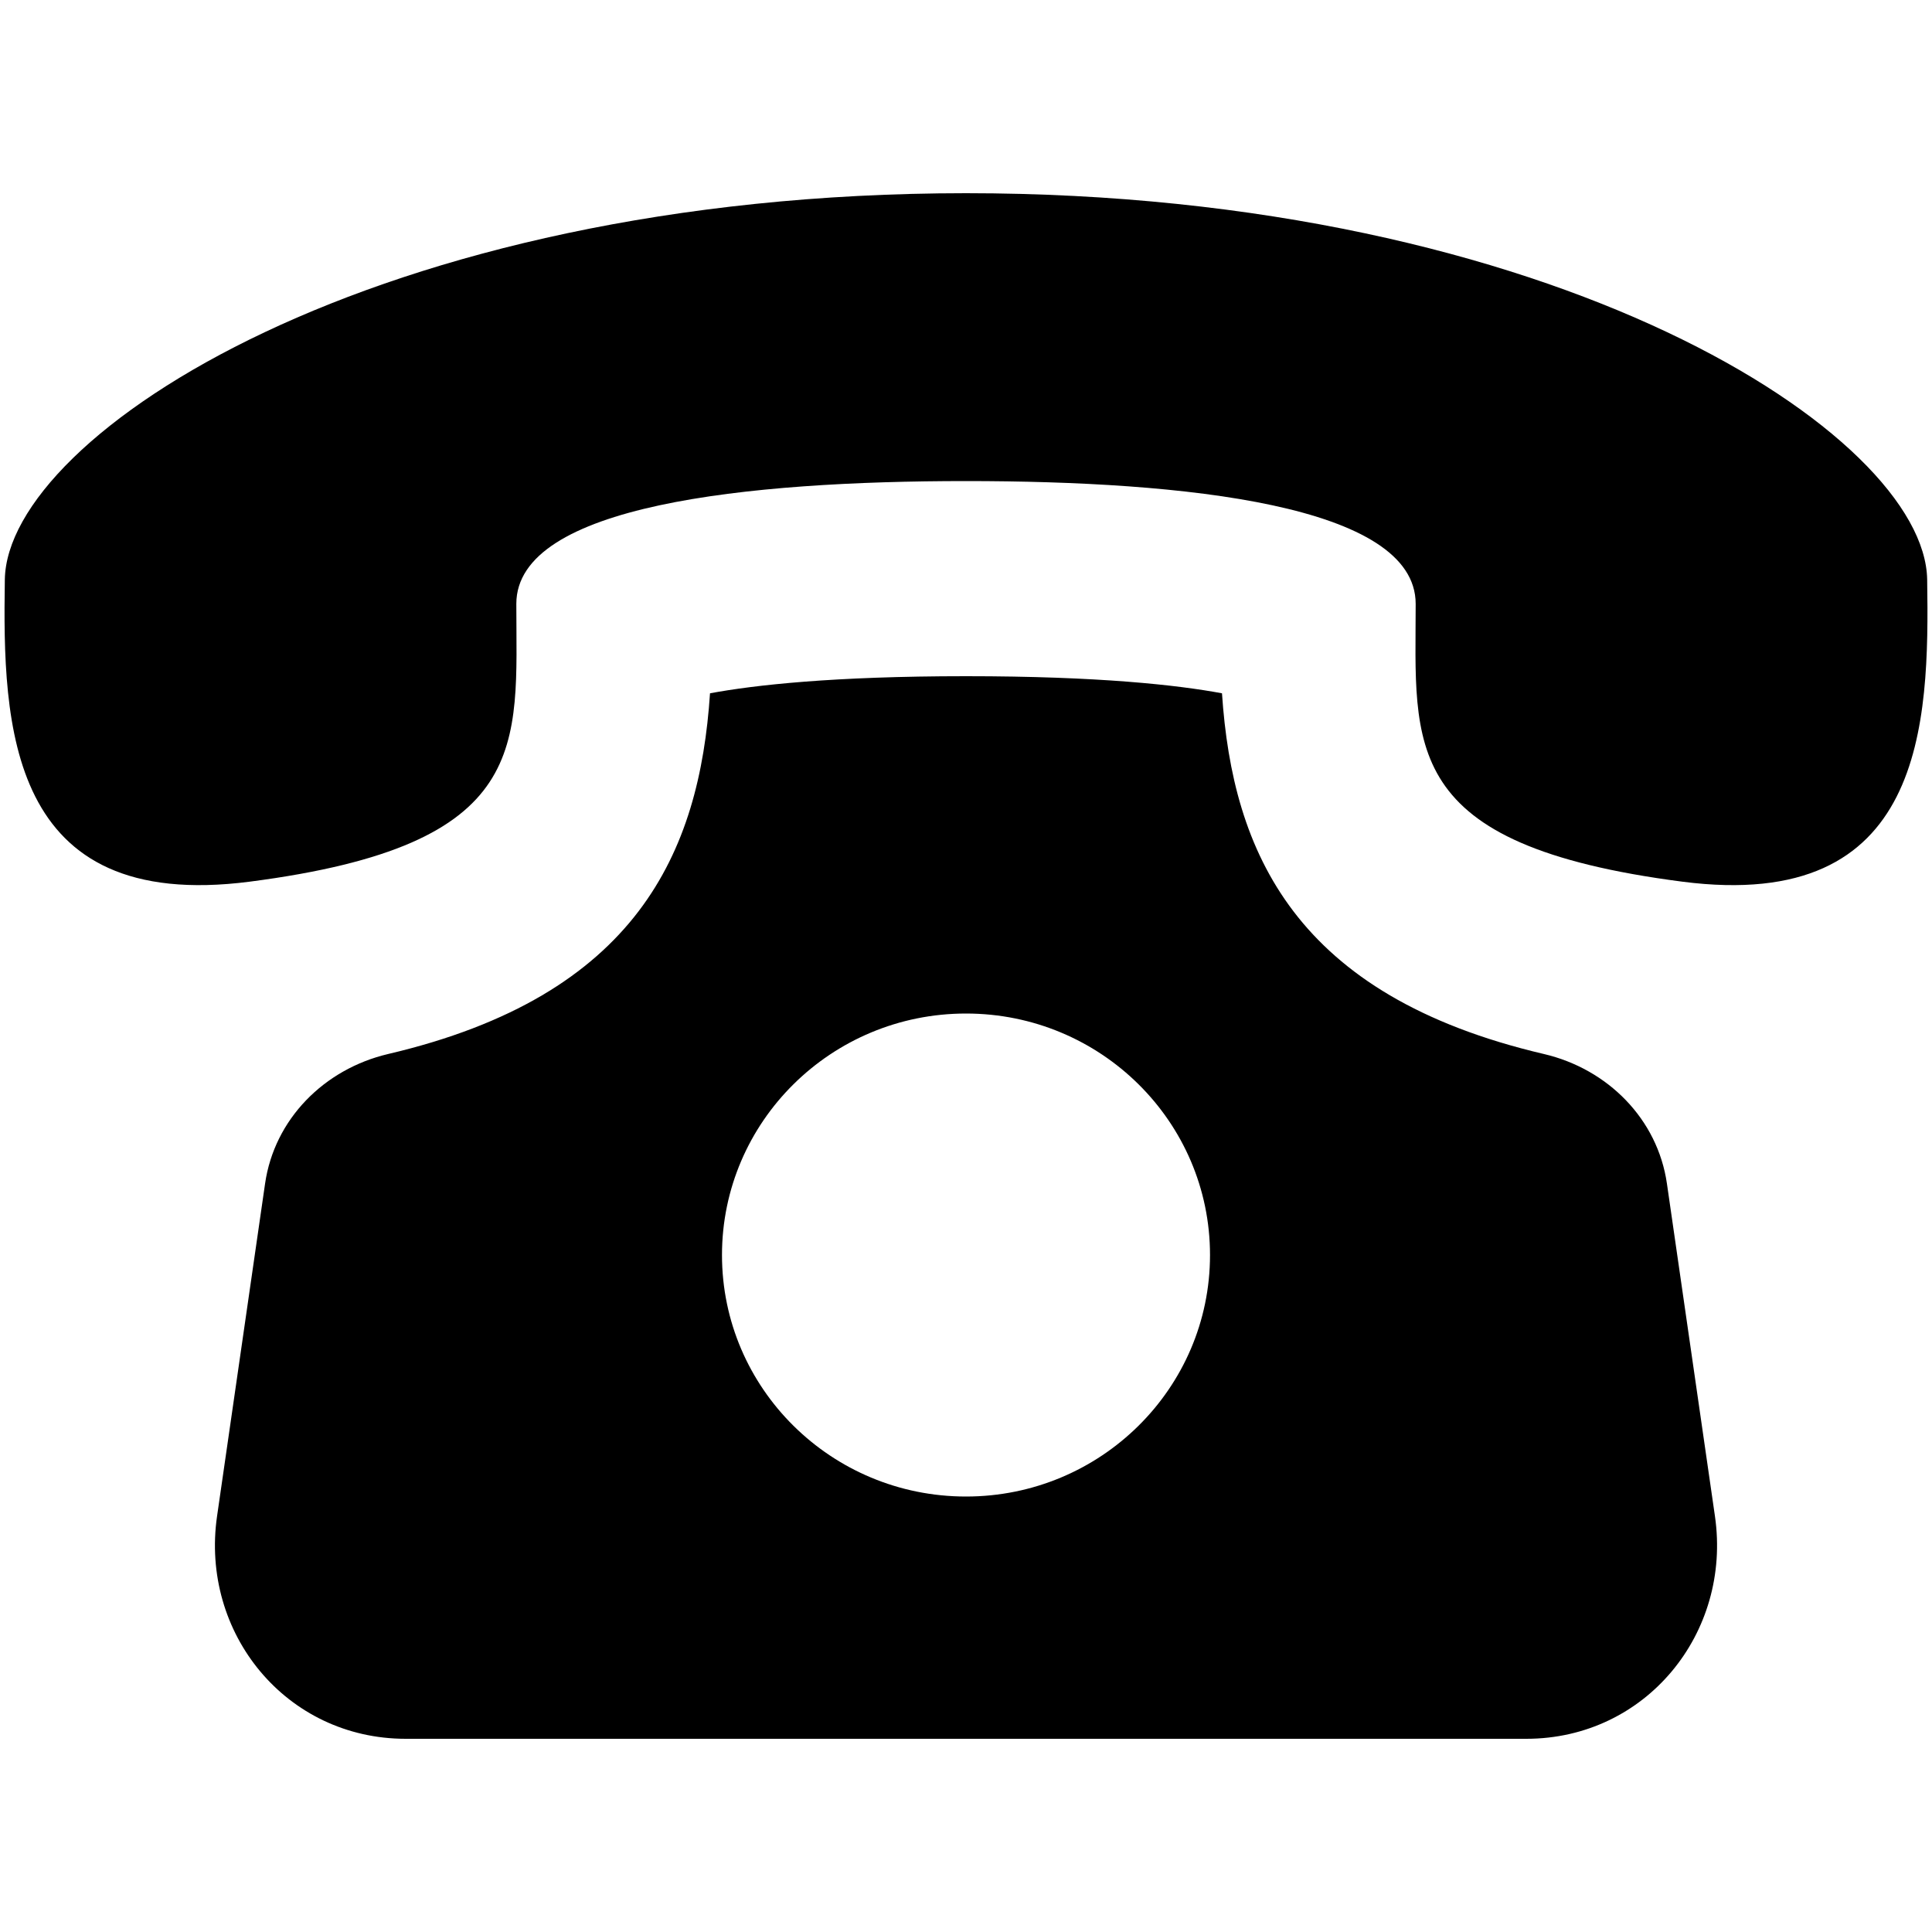
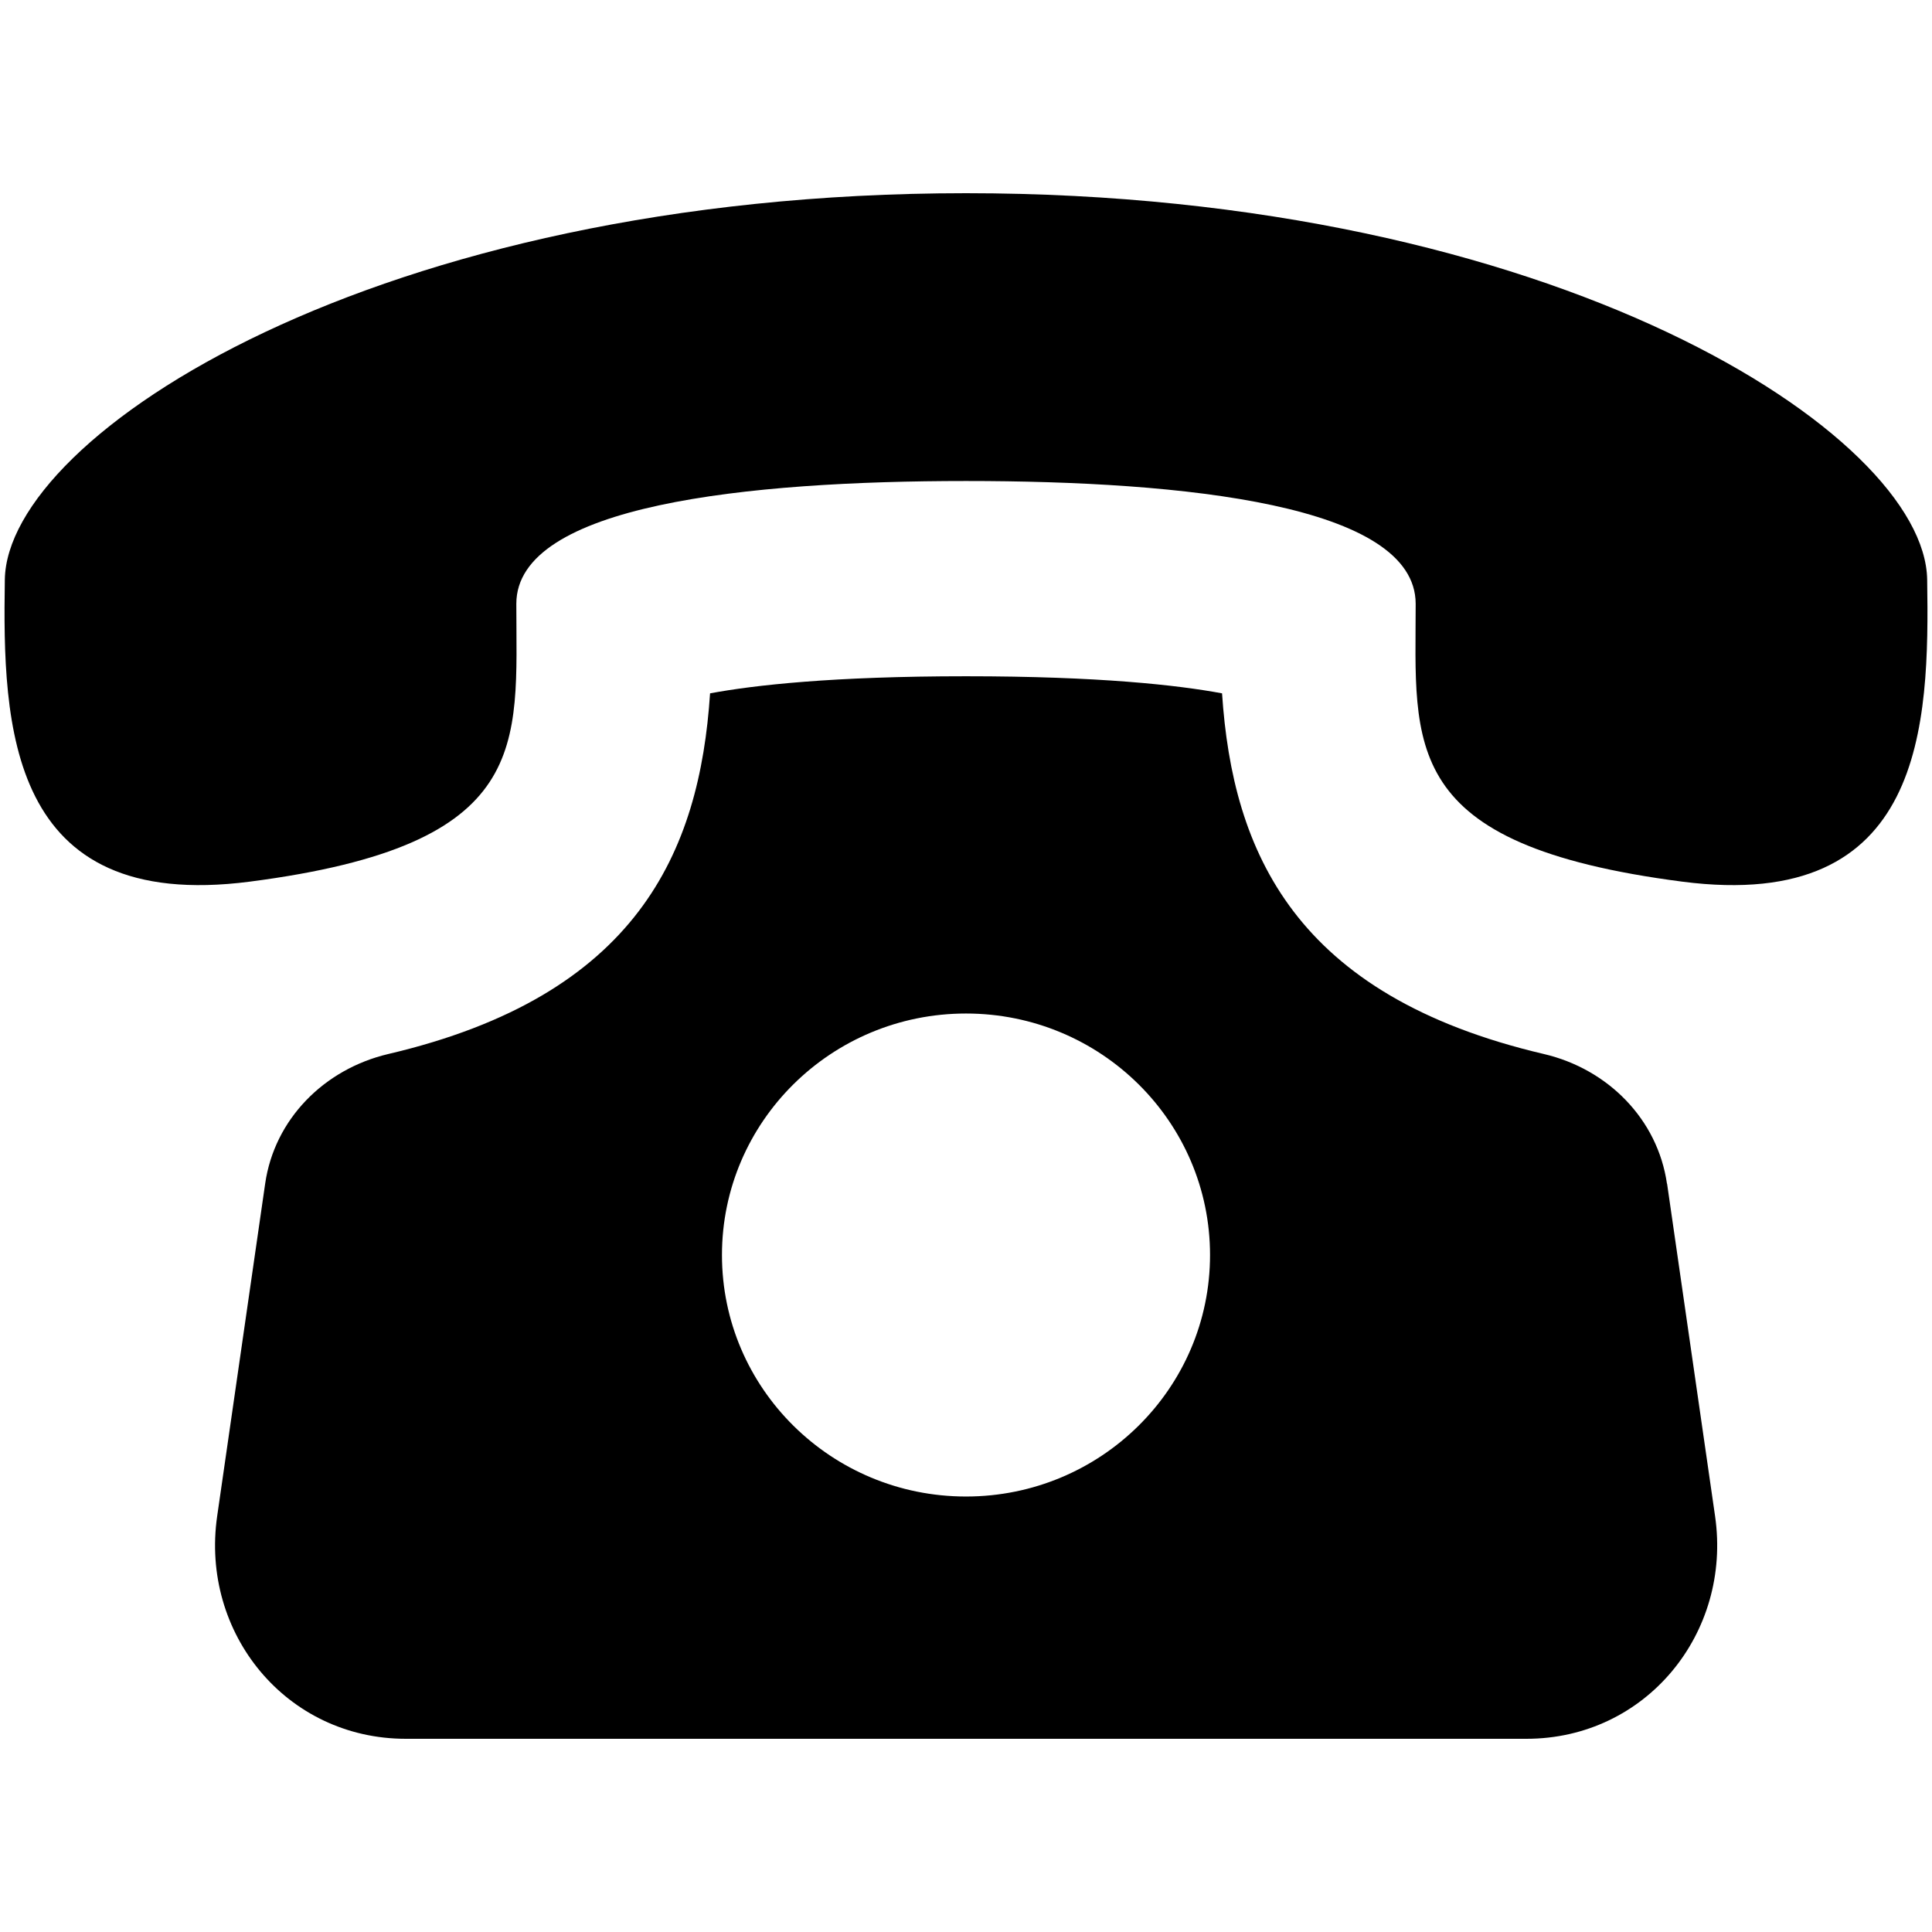
- <svg xmlns="http://www.w3.org/2000/svg" version="1.1" width="20" height="20" viewBox="0 0 20 20">
-   <path d="M17.256 12.253c-0.096-0.667-0.611-1.187-1.274-1.342-2.577-0.604-3.223-2.088-3.332-3.734-0.457-0.085-1.27-0.177-2.65-0.177s-2.193 0.092-2.65 0.177c-0.109 1.646-0.755 3.13-3.332 3.734-0.663 0.156-1.178 0.675-1.274 1.342l-0.497 3.442c-0.175 1.212 0.715 2.305 1.953 2.305h11.6c1.237 0 2.128-1.093 1.953-2.305l-0.497-3.442zM10 15.492c-1.395 0-2.526-1.12-2.526-2.5s1.131-2.5 2.526-2.5 2.526 1.12 2.526 2.5-1.132 2.5-2.526 2.5zM19.95 6c-0.024-1.5-3.842-3.999-9.95-4-6.109 0.001-9.927 2.5-9.95 4s0.021 3.452 2.535 3.127c2.941-0.381 2.76-1.408 2.76-2.876 0-1.024 2.392-1.271 4.655-1.271s4.654 0.247 4.655 1.271c0 1.468-0.181 2.495 2.76 2.876 2.513 0.325 2.558-1.627 2.535-3.127z" />
+ <svg xmlns="http://www.w3.org/2000/svg" version="1.1" width="32" height="32" viewBox="0 0 32 32">
+   <path d="M27.61 19.605c-0.154-1.067-0.978-1.899-2.038-2.147-4.123-0.966-5.157-3.341-5.331-5.974-0.731-0.136-2.032-0.283-4.24-0.283s-3.509 0.147-4.24 0.283c-0.174 2.634-1.208 5.008-5.331 5.974-1.061 0.25-1.885 1.080-2.038 2.147l-0.795 5.507c-0.28 1.939 1.144 3.688 3.125 3.688h18.56c1.979 0 3.405-1.749 3.125-3.688l-0.795-5.507zM16 24.787c-2.232 0-4.042-1.792-4.042-4s1.81-4 4.042-4 4.042 1.792 4.042 4-1.811 4-4.042 4zM31.92 9.6c-0.038-2.4-6.147-6.398-15.92-6.4-9.774 0.002-15.883 4-15.92 6.4s0.034 5.523 4.056 5.003c4.706-0.61 4.416-2.253 4.416-4.602 0-1.638 3.827-2.034 7.448-2.034s7.446 0.395 7.448 2.034c0 2.349-0.29 3.992 4.416 4.602 4.021 0.52 4.093-2.603 4.056-5.003z" />
</svg>
